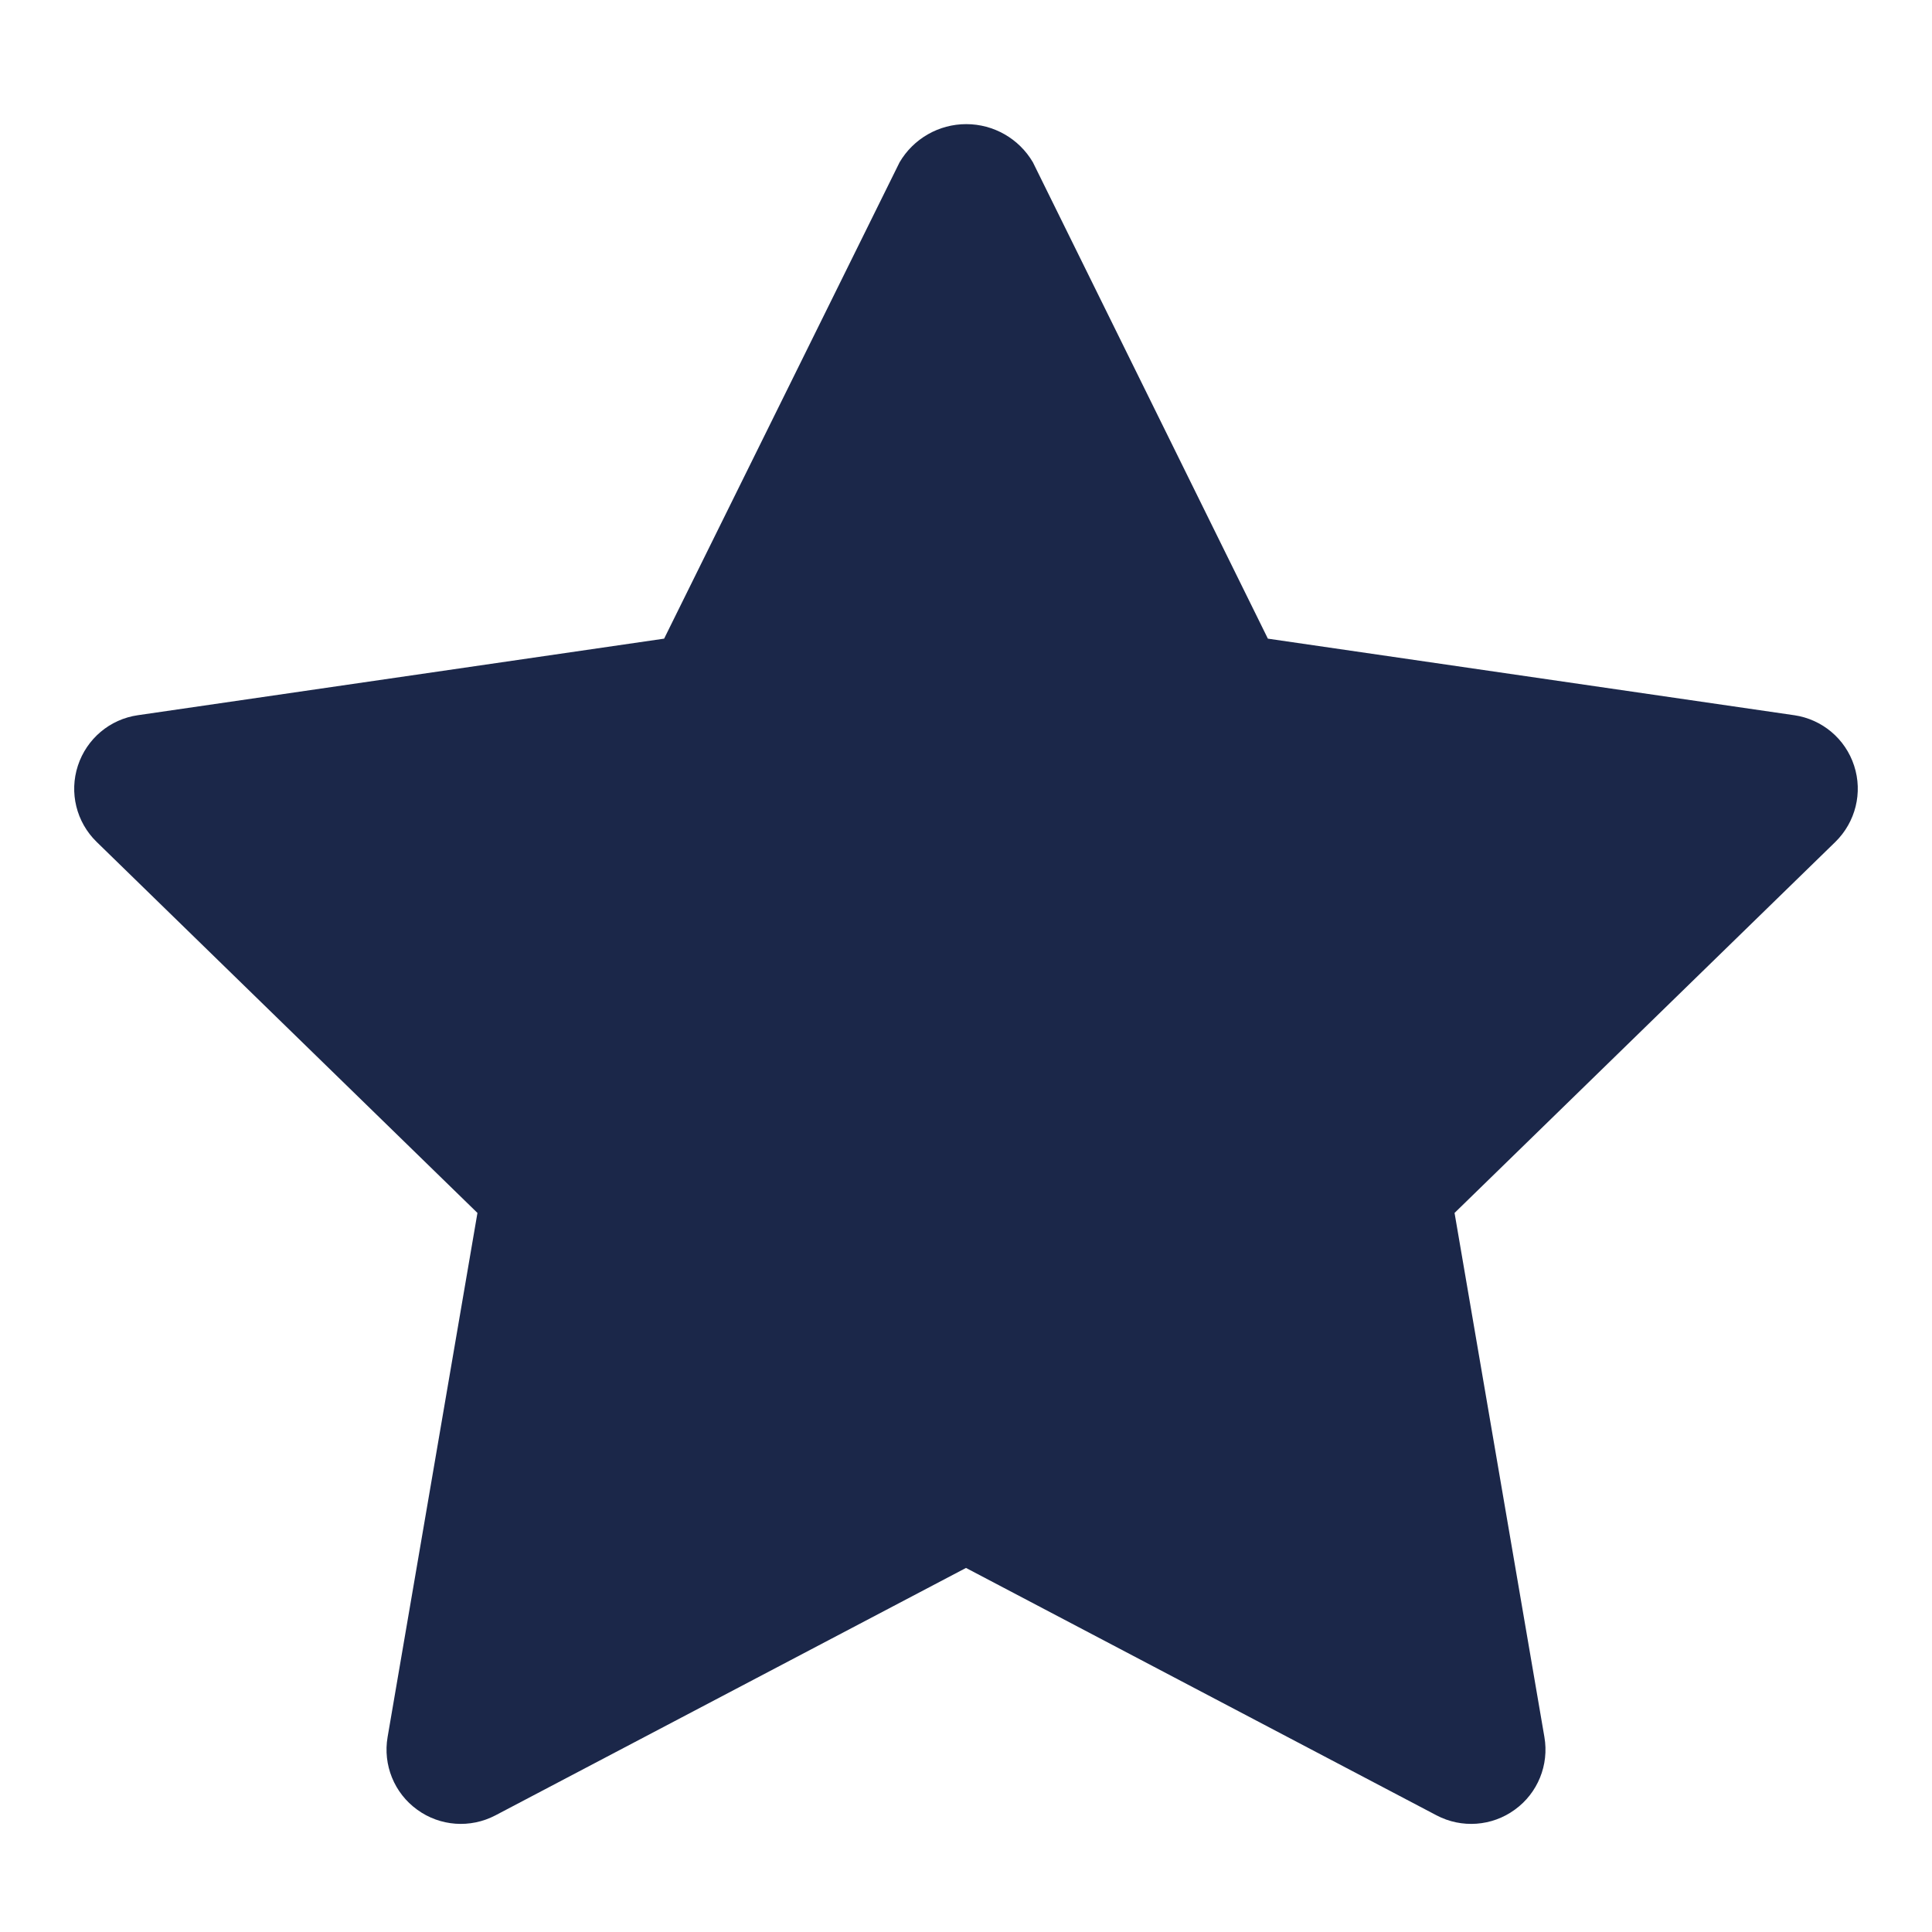
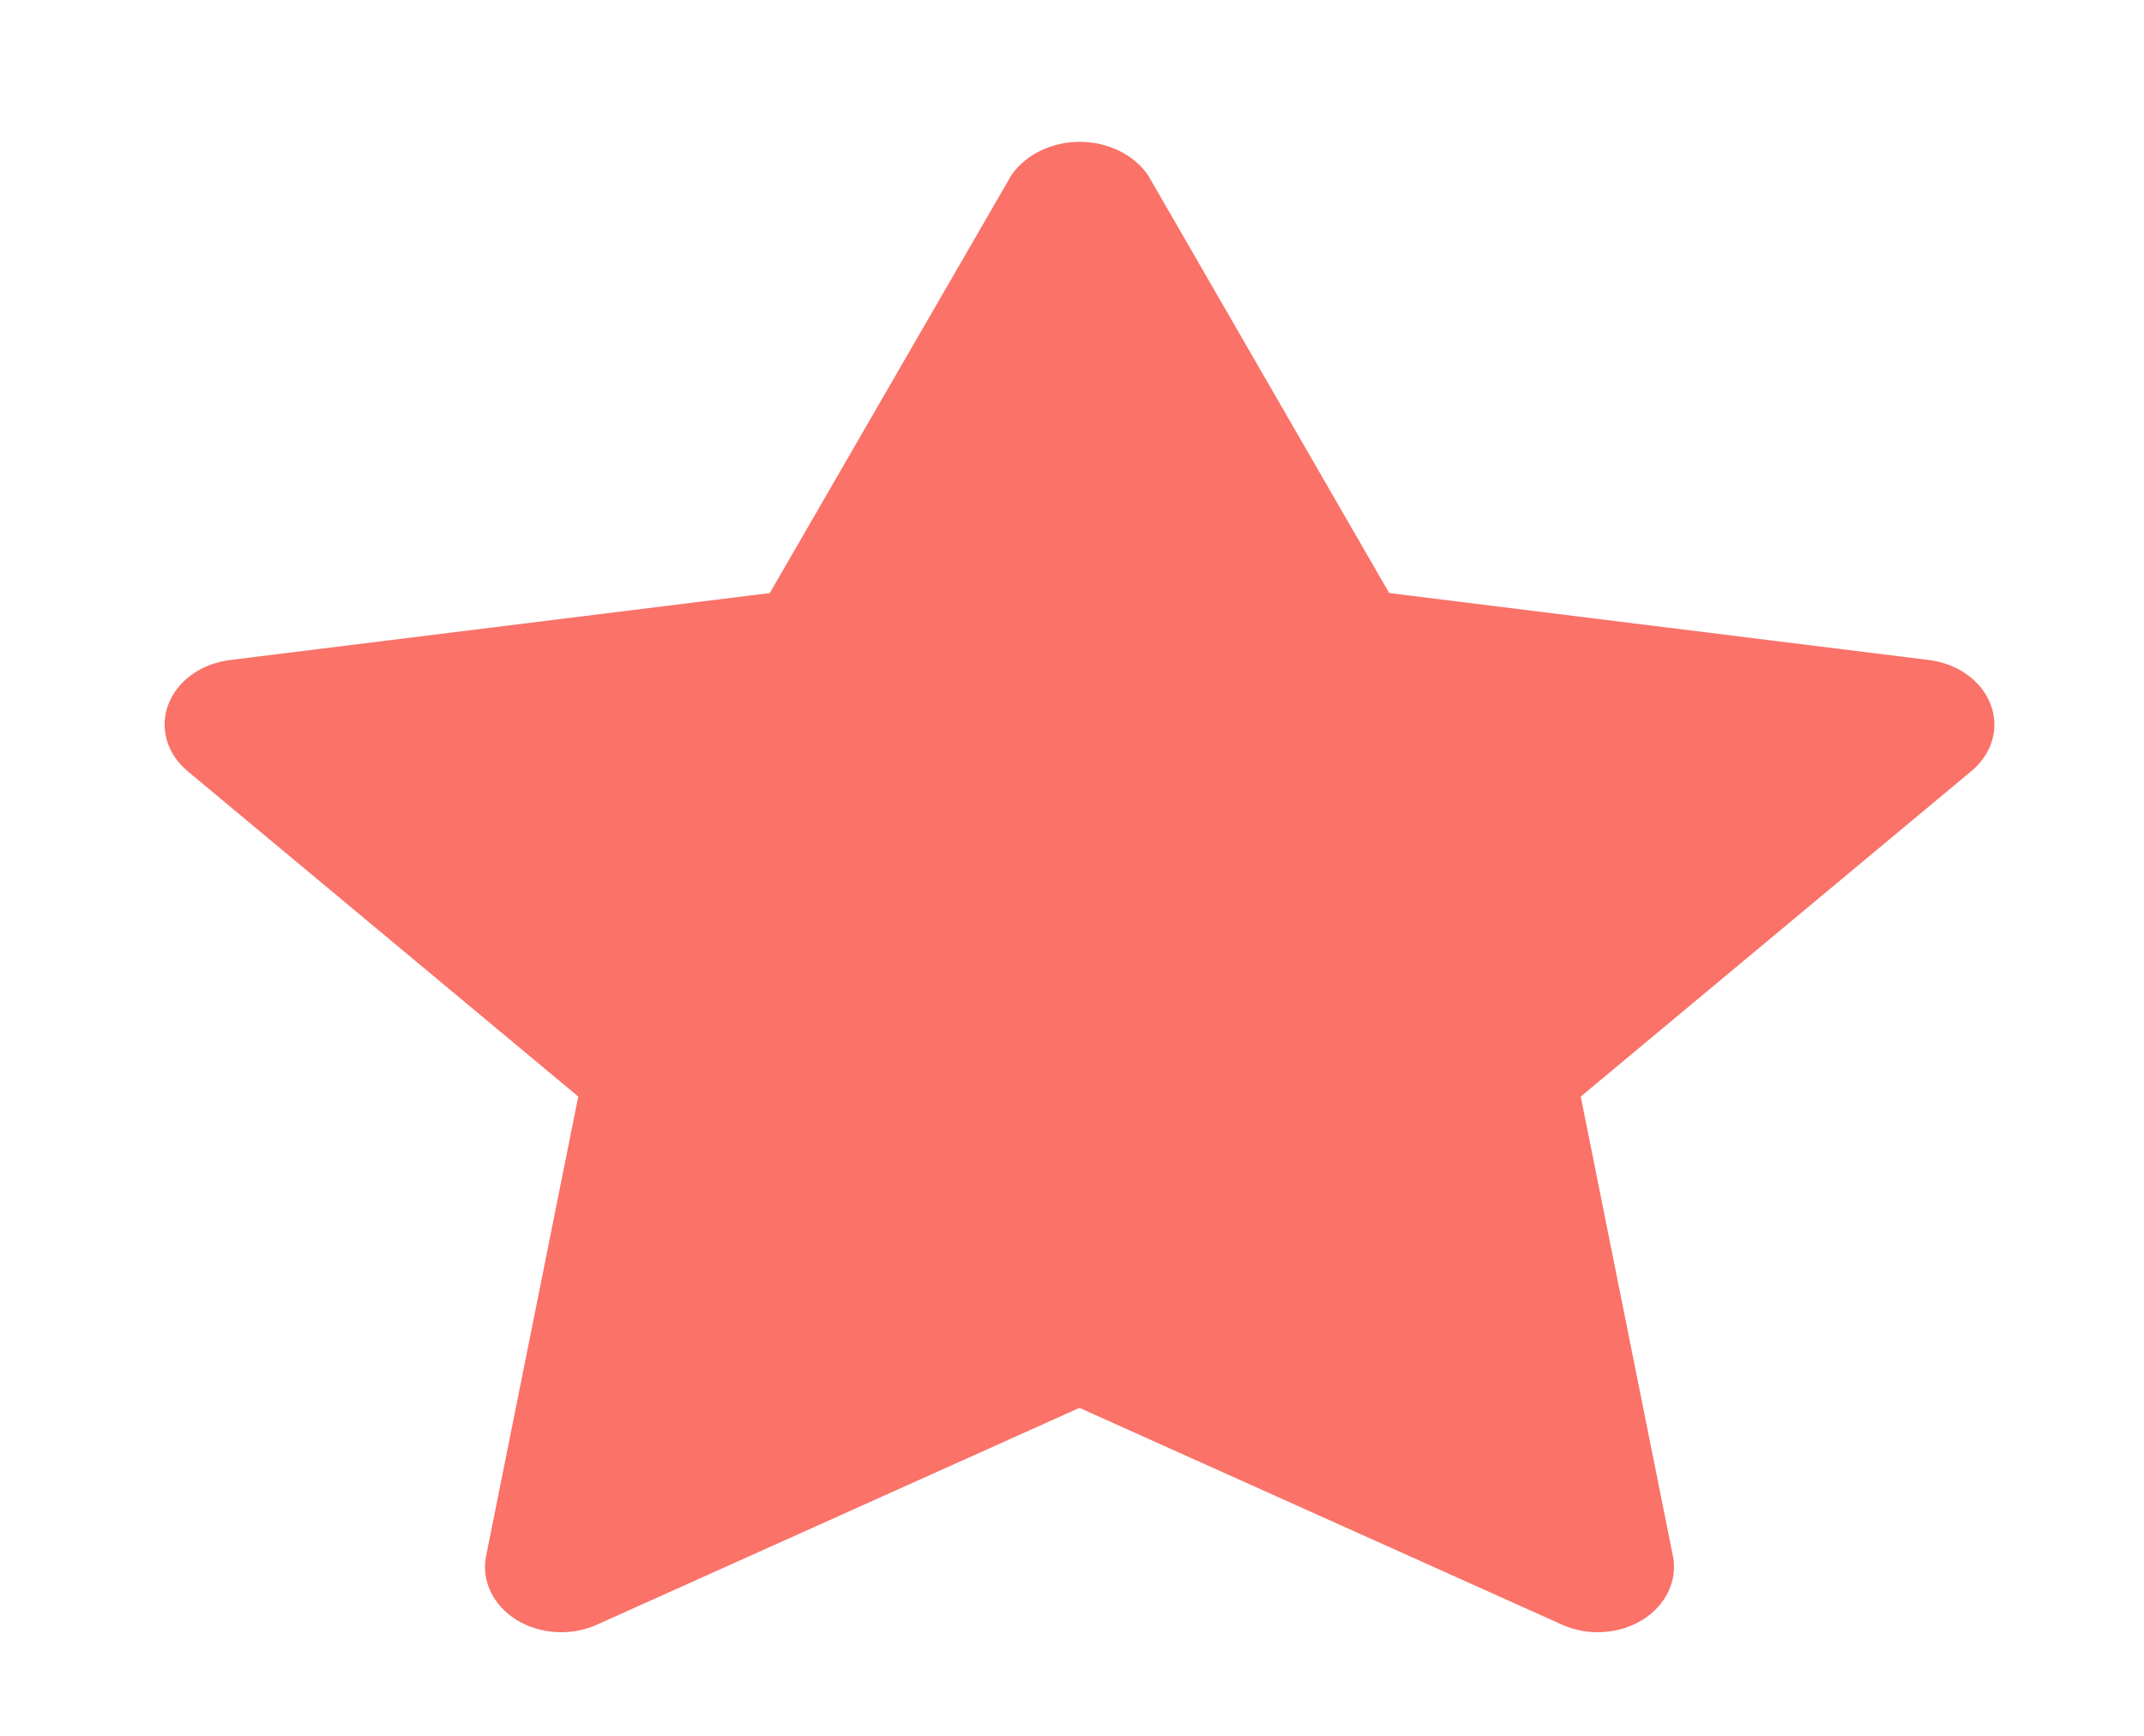
- <svg xmlns="http://www.w3.org/2000/svg" width="16" height="16" viewBox="0 0 16 16" fill="none">
-   <path fill-rule="evenodd" clip-rule="evenodd" d="M14.858 5.923L10.5 5.289L8.554 1.344C8.439 1.148 8.229 1.028 8.002 1.028C7.775 1.028 7.565 1.148 7.45 1.344L5.5 5.289L1.142 5.923C0.91 5.956 0.718 6.118 0.645 6.341C0.572 6.564 0.632 6.808 0.8 6.972L3.954 10.045L3.21 14.385C3.17 14.616 3.265 14.85 3.455 14.987C3.644 15.125 3.895 15.143 4.103 15.034L8 12.985L11.897 15.034C12.104 15.143 12.356 15.125 12.545 14.987C12.735 14.85 12.83 14.616 12.79 14.385L12.046 10.045L15.2 6.972C15.367 6.808 15.428 6.564 15.355 6.341C15.283 6.119 15.091 5.957 14.859 5.923H14.858Z" fill="#1B2749" />
+ <svg xmlns="http://www.w3.org/2000/svg" width="21" height="17" viewBox="0 0 21 17" fill="none">
+   <path fill-rule="evenodd" clip-rule="evenodd" d="M18.894 6.464L13.607 5.808L11.245 1.716C11.106 1.514 10.851 1.389 10.576 1.389C10.3 1.389 10.046 1.514 9.906 1.716L7.54 5.808L2.253 6.464C1.971 6.499 1.737 6.667 1.649 6.898C1.561 7.129 1.634 7.383 1.837 7.552L5.664 10.739L4.761 15.24C4.713 15.479 4.829 15.721 5.058 15.864C5.288 16.006 5.593 16.025 5.845 15.912L10.573 13.788L15.302 15.912C15.554 16.025 15.858 16.006 16.088 15.864C16.318 15.721 16.433 15.479 16.386 15.24L15.483 10.739L19.309 7.552C19.513 7.383 19.586 7.129 19.498 6.899C19.41 6.668 19.177 6.5 18.896 6.464H18.894Z" fill="#FA7268" />
</svg>
